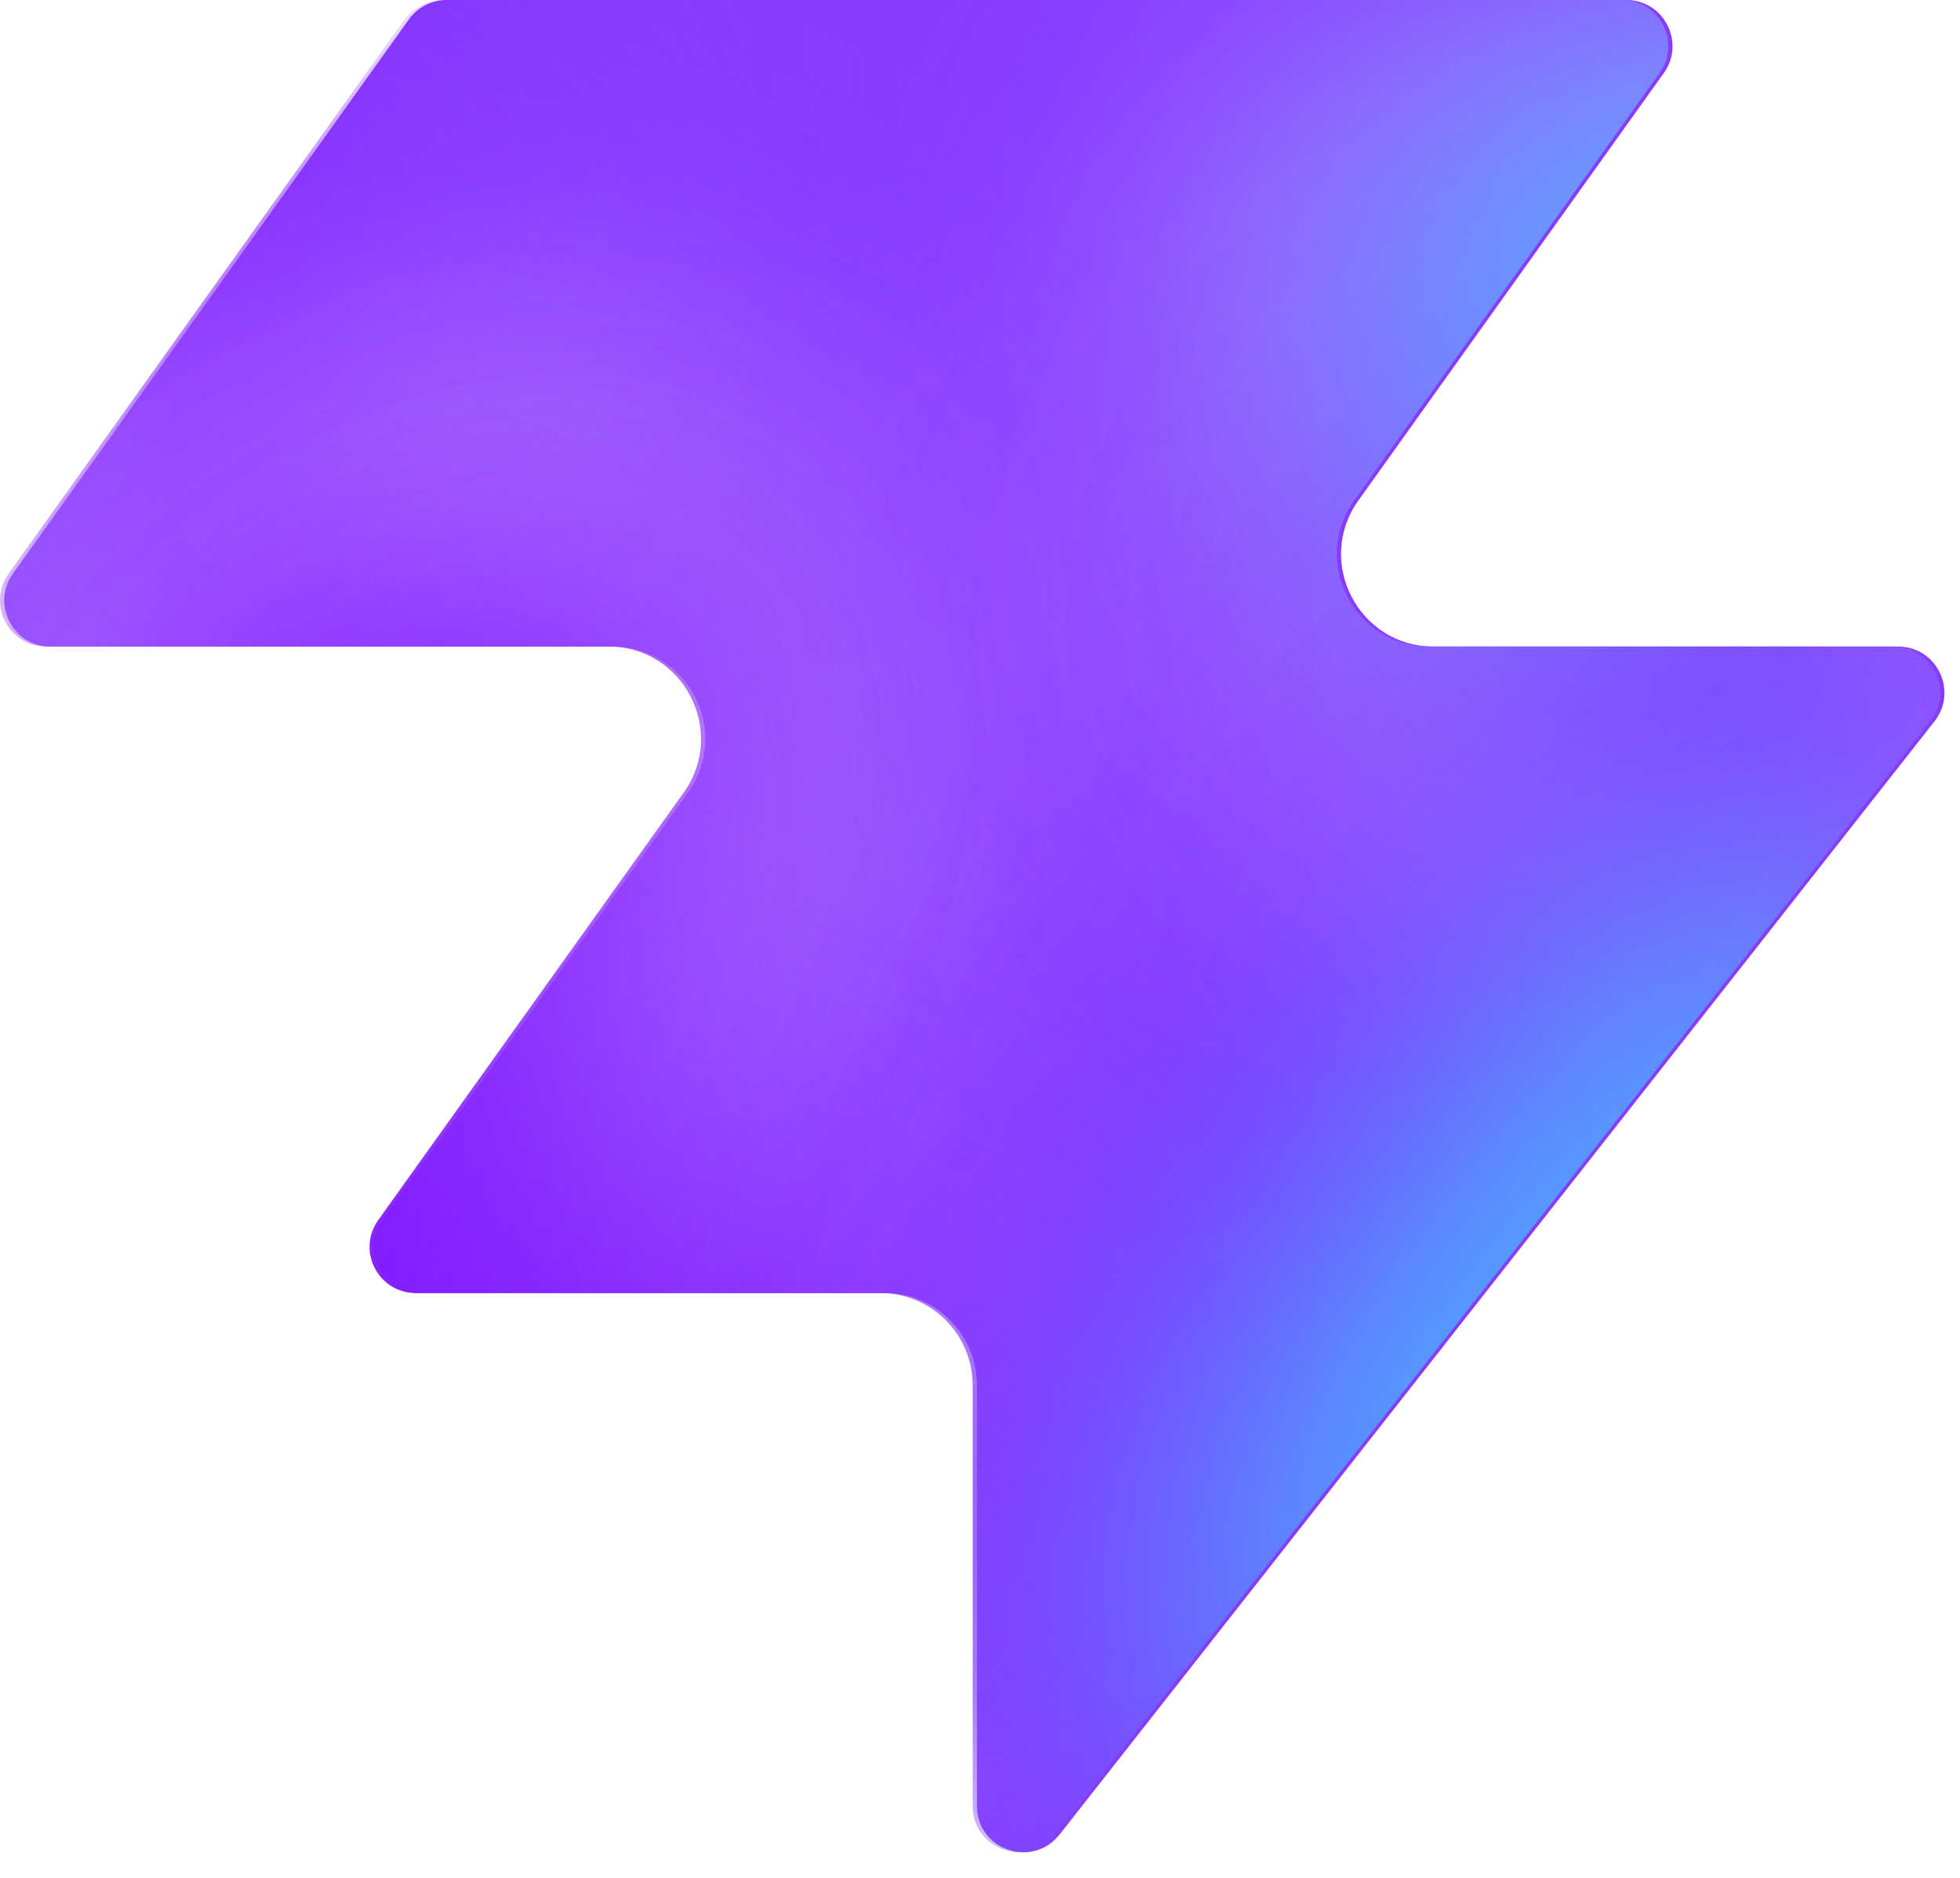
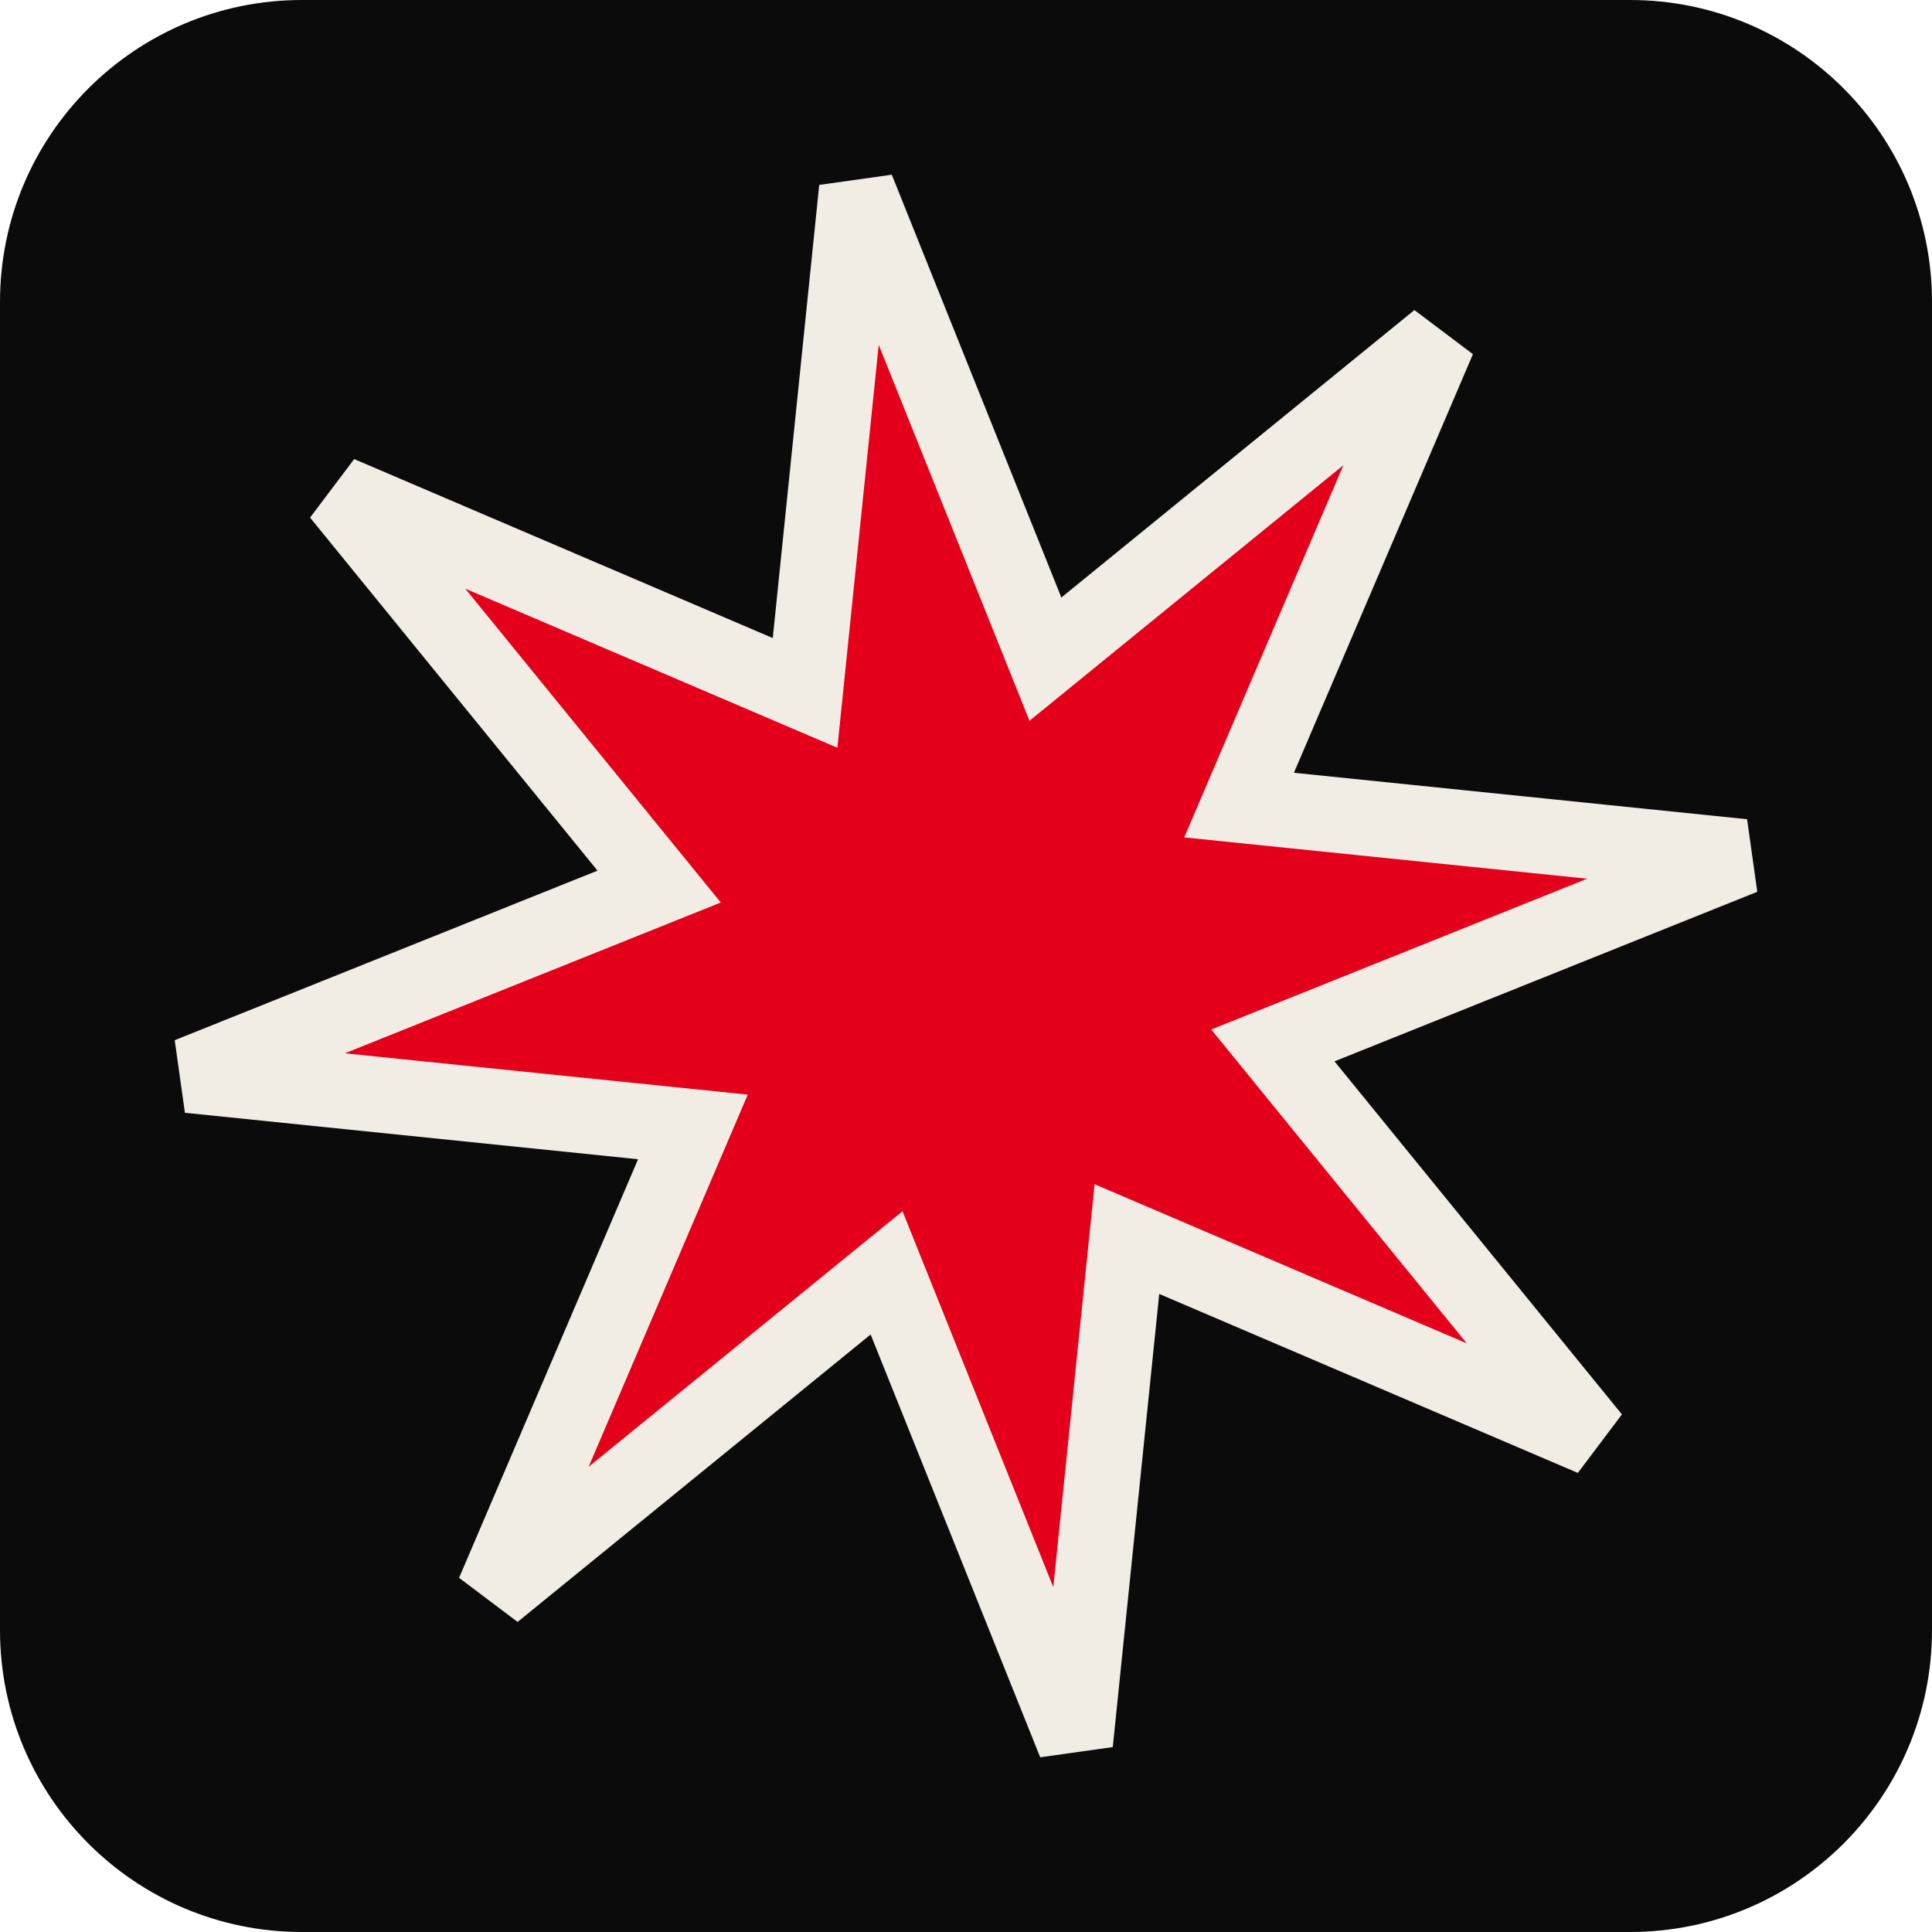
- <svg xmlns="http://www.w3.org/2000/svg" width="48" height="46" fill="none" viewBox="0 0 48 46">
-   <path fill="#863bff" d="M25.946 44.938c-.664.845-2.021.375-2.021-.698V33.937a2.26 2.26 0 0 0-2.262-2.262H10.287c-.92 0-1.456-1.04-.92-1.788l7.48-10.471c1.07-1.497 0-3.578-1.842-3.578H1.237c-.92 0-1.456-1.04-.92-1.788L10.013.474c.214-.297.556-.474.92-.474h28.894c.92 0 1.456 1.04.92 1.788l-7.48 10.471c-1.07 1.498 0 3.579 1.842 3.579h11.377c.943 0 1.473 1.088.89 1.83L25.947 44.94z" style="fill:#863bff;fill:color(display-p3 .525 .23 1);fill-opacity:1" />
-   <mask id="a" width="48" height="46" x="0" y="0" maskUnits="userSpaceOnUse" style="mask-type:alpha">
-     <path fill="#000" d="M25.842 44.938c-.664.844-2.021.375-2.021-.698V33.937a2.26 2.26 0 0 0-2.262-2.262H10.183c-.92 0-1.456-1.04-.92-1.788l7.48-10.471c1.07-1.498 0-3.579-1.842-3.579H1.133c-.92 0-1.456-1.04-.92-1.787L9.91.473c.214-.297.556-.474.92-.474h28.894c.92 0 1.456 1.04.92 1.788l-7.48 10.471c-1.07 1.498 0 3.578 1.842 3.578h11.377c.943 0 1.473 1.088.89 1.832L25.843 44.94z" style="fill:#000;fill-opacity:1" />
-   </mask>
-   <g mask="url(#a)">
-     <g filter="url(#b)">
-       <ellipse cx="5.508" cy="14.704" fill="#ede6ff" rx="5.508" ry="14.704" style="fill:#ede6ff;fill:color(display-p3 .927 .903 1);fill-opacity:1" transform="matrix(.00324 1 1 -.00324 -4.47 31.516)" />
-     </g>
-     <g filter="url(#c)">
-       <ellipse cx="10.399" cy="29.851" fill="#ede6ff" rx="10.399" ry="29.851" style="fill:#ede6ff;fill:color(display-p3 .927 .903 1);fill-opacity:1" transform="matrix(.00324 1 1 -.00324 -39.328 7.883)" />
-     </g>
-     <g filter="url(#d)">
-       <ellipse cx="5.508" cy="30.487" fill="#7e14ff" rx="5.508" ry="30.487" style="fill:#7e14ff;fill:color(display-p3 .492 .077 1);fill-opacity:1" transform="rotate(89.814 -25.913 -14.639)scale(1 -1)" />
-     </g>
-     <g filter="url(#e)">
-       <ellipse cx="5.508" cy="30.599" fill="#7e14ff" rx="5.508" ry="30.599" style="fill:#7e14ff;fill:color(display-p3 .492 .077 1);fill-opacity:1" transform="rotate(89.814 -32.644 -3.334)scale(1 -1)" />
-     </g>
-     <g filter="url(#f)">
-       <ellipse cx="5.508" cy="30.599" fill="#7e14ff" rx="5.508" ry="30.599" style="fill:#7e14ff;fill:color(display-p3 .492 .077 1);fill-opacity:1" transform="matrix(.00324 1 1 -.00324 -34.34 30.47)" />
-     </g>
-     <g filter="url(#g)">
-       <ellipse cx="14.072" cy="22.078" fill="#ede6ff" rx="14.072" ry="22.078" style="fill:#ede6ff;fill:color(display-p3 .927 .903 1);fill-opacity:1" transform="rotate(93.35 24.506 48.493)scale(-1 1)" />
-     </g>
-     <g filter="url(#h)">
-       <ellipse cx="3.47" cy="21.501" fill="#7e14ff" rx="3.47" ry="21.501" style="fill:#7e14ff;fill:color(display-p3 .492 .077 1);fill-opacity:1" transform="rotate(89.009 28.708 47.59)scale(-1 1)" />
-     </g>
-     <g filter="url(#i)">
-       <ellipse cx="3.47" cy="21.501" fill="#7e14ff" rx="3.47" ry="21.501" style="fill:#7e14ff;fill:color(display-p3 .492 .077 1);fill-opacity:1" transform="rotate(89.009 28.708 47.59)scale(-1 1)" />
-     </g>
-     <g filter="url(#j)">
-       <ellipse cx=".387" cy="8.972" fill="#7e14ff" rx="4.407" ry="29.108" style="fill:#7e14ff;fill:color(display-p3 .492 .077 1);fill-opacity:1" transform="rotate(39.51 .387 8.972)" />
-     </g>
-     <g filter="url(#k)">
-       <ellipse cx="47.523" cy="-6.092" fill="#7e14ff" rx="4.407" ry="29.108" style="fill:#7e14ff;fill:color(display-p3 .492 .077 1);fill-opacity:1" transform="rotate(37.892 47.523 -6.092)" />
-     </g>
-     <g filter="url(#l)">
-       <ellipse cx="41.412" cy="6.333" fill="#47bfff" rx="5.971" ry="9.665" style="fill:#47bfff;fill:color(display-p3 .28 .748 1);fill-opacity:1" transform="rotate(37.892 41.412 6.333)" />
-     </g>
-     <g filter="url(#m)">
-       <ellipse cx="-1.879" cy="38.332" fill="#7e14ff" rx="4.407" ry="29.108" style="fill:#7e14ff;fill:color(display-p3 .492 .077 1);fill-opacity:1" transform="rotate(37.892 -1.88 38.332)" />
-     </g>
-     <g filter="url(#n)">
-       <ellipse cx="-1.879" cy="38.332" fill="#7e14ff" rx="4.407" ry="29.108" style="fill:#7e14ff;fill:color(display-p3 .492 .077 1);fill-opacity:1" transform="rotate(37.892 -1.88 38.332)" />
-     </g>
-     <g filter="url(#o)">
-       <ellipse cx="35.651" cy="29.907" fill="#7e14ff" rx="4.407" ry="29.108" style="fill:#7e14ff;fill:color(display-p3 .492 .077 1);fill-opacity:1" transform="rotate(37.892 35.651 29.907)" />
-     </g>
-     <g filter="url(#p)">
-       <ellipse cx="38.418" cy="32.4" fill="#47bfff" rx="5.971" ry="15.297" style="fill:#47bfff;fill:color(display-p3 .28 .748 1);fill-opacity:1" transform="rotate(37.892 38.418 32.4)" />
-     </g>
+ <svg xmlns="http://www.w3.org/2000/svg" width="64" height="64" viewBox="0 0 64 64">
+   <rect width="64" height="64" rx="10" fill="#0B0B0C" />
+   <g transform="rotate(-8 32 32)">
+     <path d="M32 6 L36.02 22.30 L50.38 13.62 L41.70 27.98 L58 32 L41.70 36.02 L50.38 50.38 L36.02 41.70 L32 58 L27.98 41.70 L13.62 50.38 L22.30 36.02 L6 32 L22.30 27.98 L13.62 13.62 L27.98 22.30 Z" fill="#E4001B" stroke="#F2EDE4" stroke-width="2.5" stroke-linejoin="miter" />
  </g>
-   <defs>
-     <filter id="b" width="60.045" height="41.654" x="-19.77" y="16.149" color-interpolation-filters="sRGB" filterUnits="userSpaceOnUse">
-       <feFlood flood-opacity="0" result="BackgroundImageFix" />
-       <feBlend in="SourceGraphic" in2="BackgroundImageFix" result="shape" />
-       <feGaussianBlur result="effect1_foregroundBlur_2002_17158" stdDeviation="7.659" />
-     </filter>
-     <filter id="c" width="90.34" height="51.437" x="-54.613" y="-7.533" color-interpolation-filters="sRGB" filterUnits="userSpaceOnUse">
-       <feFlood flood-opacity="0" result="BackgroundImageFix" />
-       <feBlend in="SourceGraphic" in2="BackgroundImageFix" result="shape" />
-       <feGaussianBlur result="effect1_foregroundBlur_2002_17158" stdDeviation="7.659" />
-     </filter>
-     <filter id="d" width="79.355" height="29.4" x="-49.64" y="2.03" color-interpolation-filters="sRGB" filterUnits="userSpaceOnUse">
-       <feFlood flood-opacity="0" result="BackgroundImageFix" />
-       <feBlend in="SourceGraphic" in2="BackgroundImageFix" result="shape" />
-       <feGaussianBlur result="effect1_foregroundBlur_2002_17158" stdDeviation="4.596" />
-     </filter>
-     <filter id="e" width="79.579" height="29.4" x="-45.045" y="20.029" color-interpolation-filters="sRGB" filterUnits="userSpaceOnUse">
-       <feFlood flood-opacity="0" result="BackgroundImageFix" />
-       <feBlend in="SourceGraphic" in2="BackgroundImageFix" result="shape" />
-       <feGaussianBlur result="effect1_foregroundBlur_2002_17158" stdDeviation="4.596" />
-     </filter>
-     <filter id="f" width="79.579" height="29.4" x="-43.513" y="21.178" color-interpolation-filters="sRGB" filterUnits="userSpaceOnUse">
-       <feFlood flood-opacity="0" result="BackgroundImageFix" />
-       <feBlend in="SourceGraphic" in2="BackgroundImageFix" result="shape" />
-       <feGaussianBlur result="effect1_foregroundBlur_2002_17158" stdDeviation="4.596" />
-     </filter>
-     <filter id="g" width="74.749" height="58.852" x="15.756" y="-17.901" color-interpolation-filters="sRGB" filterUnits="userSpaceOnUse">
-       <feFlood flood-opacity="0" result="BackgroundImageFix" />
-       <feBlend in="SourceGraphic" in2="BackgroundImageFix" result="shape" />
-       <feGaussianBlur result="effect1_foregroundBlur_2002_17158" stdDeviation="7.659" />
-     </filter>
-     <filter id="h" width="61.377" height="25.362" x="23.548" y="2.284" color-interpolation-filters="sRGB" filterUnits="userSpaceOnUse">
-       <feFlood flood-opacity="0" result="BackgroundImageFix" />
-       <feBlend in="SourceGraphic" in2="BackgroundImageFix" result="shape" />
-       <feGaussianBlur result="effect1_foregroundBlur_2002_17158" stdDeviation="4.596" />
-     </filter>
-     <filter id="i" width="61.377" height="25.362" x="23.548" y="2.284" color-interpolation-filters="sRGB" filterUnits="userSpaceOnUse">
-       <feFlood flood-opacity="0" result="BackgroundImageFix" />
-       <feBlend in="SourceGraphic" in2="BackgroundImageFix" result="shape" />
-       <feGaussianBlur result="effect1_foregroundBlur_2002_17158" stdDeviation="4.596" />
-     </filter>
-     <filter id="j" width="56.045" height="63.649" x="-27.636" y="-22.853" color-interpolation-filters="sRGB" filterUnits="userSpaceOnUse">
-       <feFlood flood-opacity="0" result="BackgroundImageFix" />
-       <feBlend in="SourceGraphic" in2="BackgroundImageFix" result="shape" />
-       <feGaussianBlur result="effect1_foregroundBlur_2002_17158" stdDeviation="4.596" />
-     </filter>
-     <filter id="k" width="54.814" height="64.646" x="20.116" y="-38.415" color-interpolation-filters="sRGB" filterUnits="userSpaceOnUse">
-       <feFlood flood-opacity="0" result="BackgroundImageFix" />
-       <feBlend in="SourceGraphic" in2="BackgroundImageFix" result="shape" />
-       <feGaussianBlur result="effect1_foregroundBlur_2002_17158" stdDeviation="4.596" />
-     </filter>
-     <filter id="l" width="33.541" height="35.313" x="24.641" y="-11.323" color-interpolation-filters="sRGB" filterUnits="userSpaceOnUse">
-       <feFlood flood-opacity="0" result="BackgroundImageFix" />
-       <feBlend in="SourceGraphic" in2="BackgroundImageFix" result="shape" />
-       <feGaussianBlur result="effect1_foregroundBlur_2002_17158" stdDeviation="4.596" />
-     </filter>
-     <filter id="m" width="54.814" height="64.646" x="-29.286" y="6.009" color-interpolation-filters="sRGB" filterUnits="userSpaceOnUse">
-       <feFlood flood-opacity="0" result="BackgroundImageFix" />
-       <feBlend in="SourceGraphic" in2="BackgroundImageFix" result="shape" />
-       <feGaussianBlur result="effect1_foregroundBlur_2002_17158" stdDeviation="4.596" />
-     </filter>
-     <filter id="n" width="54.814" height="64.646" x="-29.286" y="6.009" color-interpolation-filters="sRGB" filterUnits="userSpaceOnUse">
-       <feFlood flood-opacity="0" result="BackgroundImageFix" />
-       <feBlend in="SourceGraphic" in2="BackgroundImageFix" result="shape" />
-       <feGaussianBlur result="effect1_foregroundBlur_2002_17158" stdDeviation="4.596" />
-     </filter>
-     <filter id="o" width="54.814" height="64.646" x="8.244" y="-2.416" color-interpolation-filters="sRGB" filterUnits="userSpaceOnUse">
-       <feFlood flood-opacity="0" result="BackgroundImageFix" />
-       <feBlend in="SourceGraphic" in2="BackgroundImageFix" result="shape" />
-       <feGaussianBlur result="effect1_foregroundBlur_2002_17158" stdDeviation="4.596" />
-     </filter>
-     <filter id="p" width="39.409" height="43.623" x="18.713" y="10.588" color-interpolation-filters="sRGB" filterUnits="userSpaceOnUse">
-       <feFlood flood-opacity="0" result="BackgroundImageFix" />
-       <feBlend in="SourceGraphic" in2="BackgroundImageFix" result="shape" />
-       <feGaussianBlur result="effect1_foregroundBlur_2002_17158" stdDeviation="4.596" />
-     </filter>
-   </defs>
</svg>
